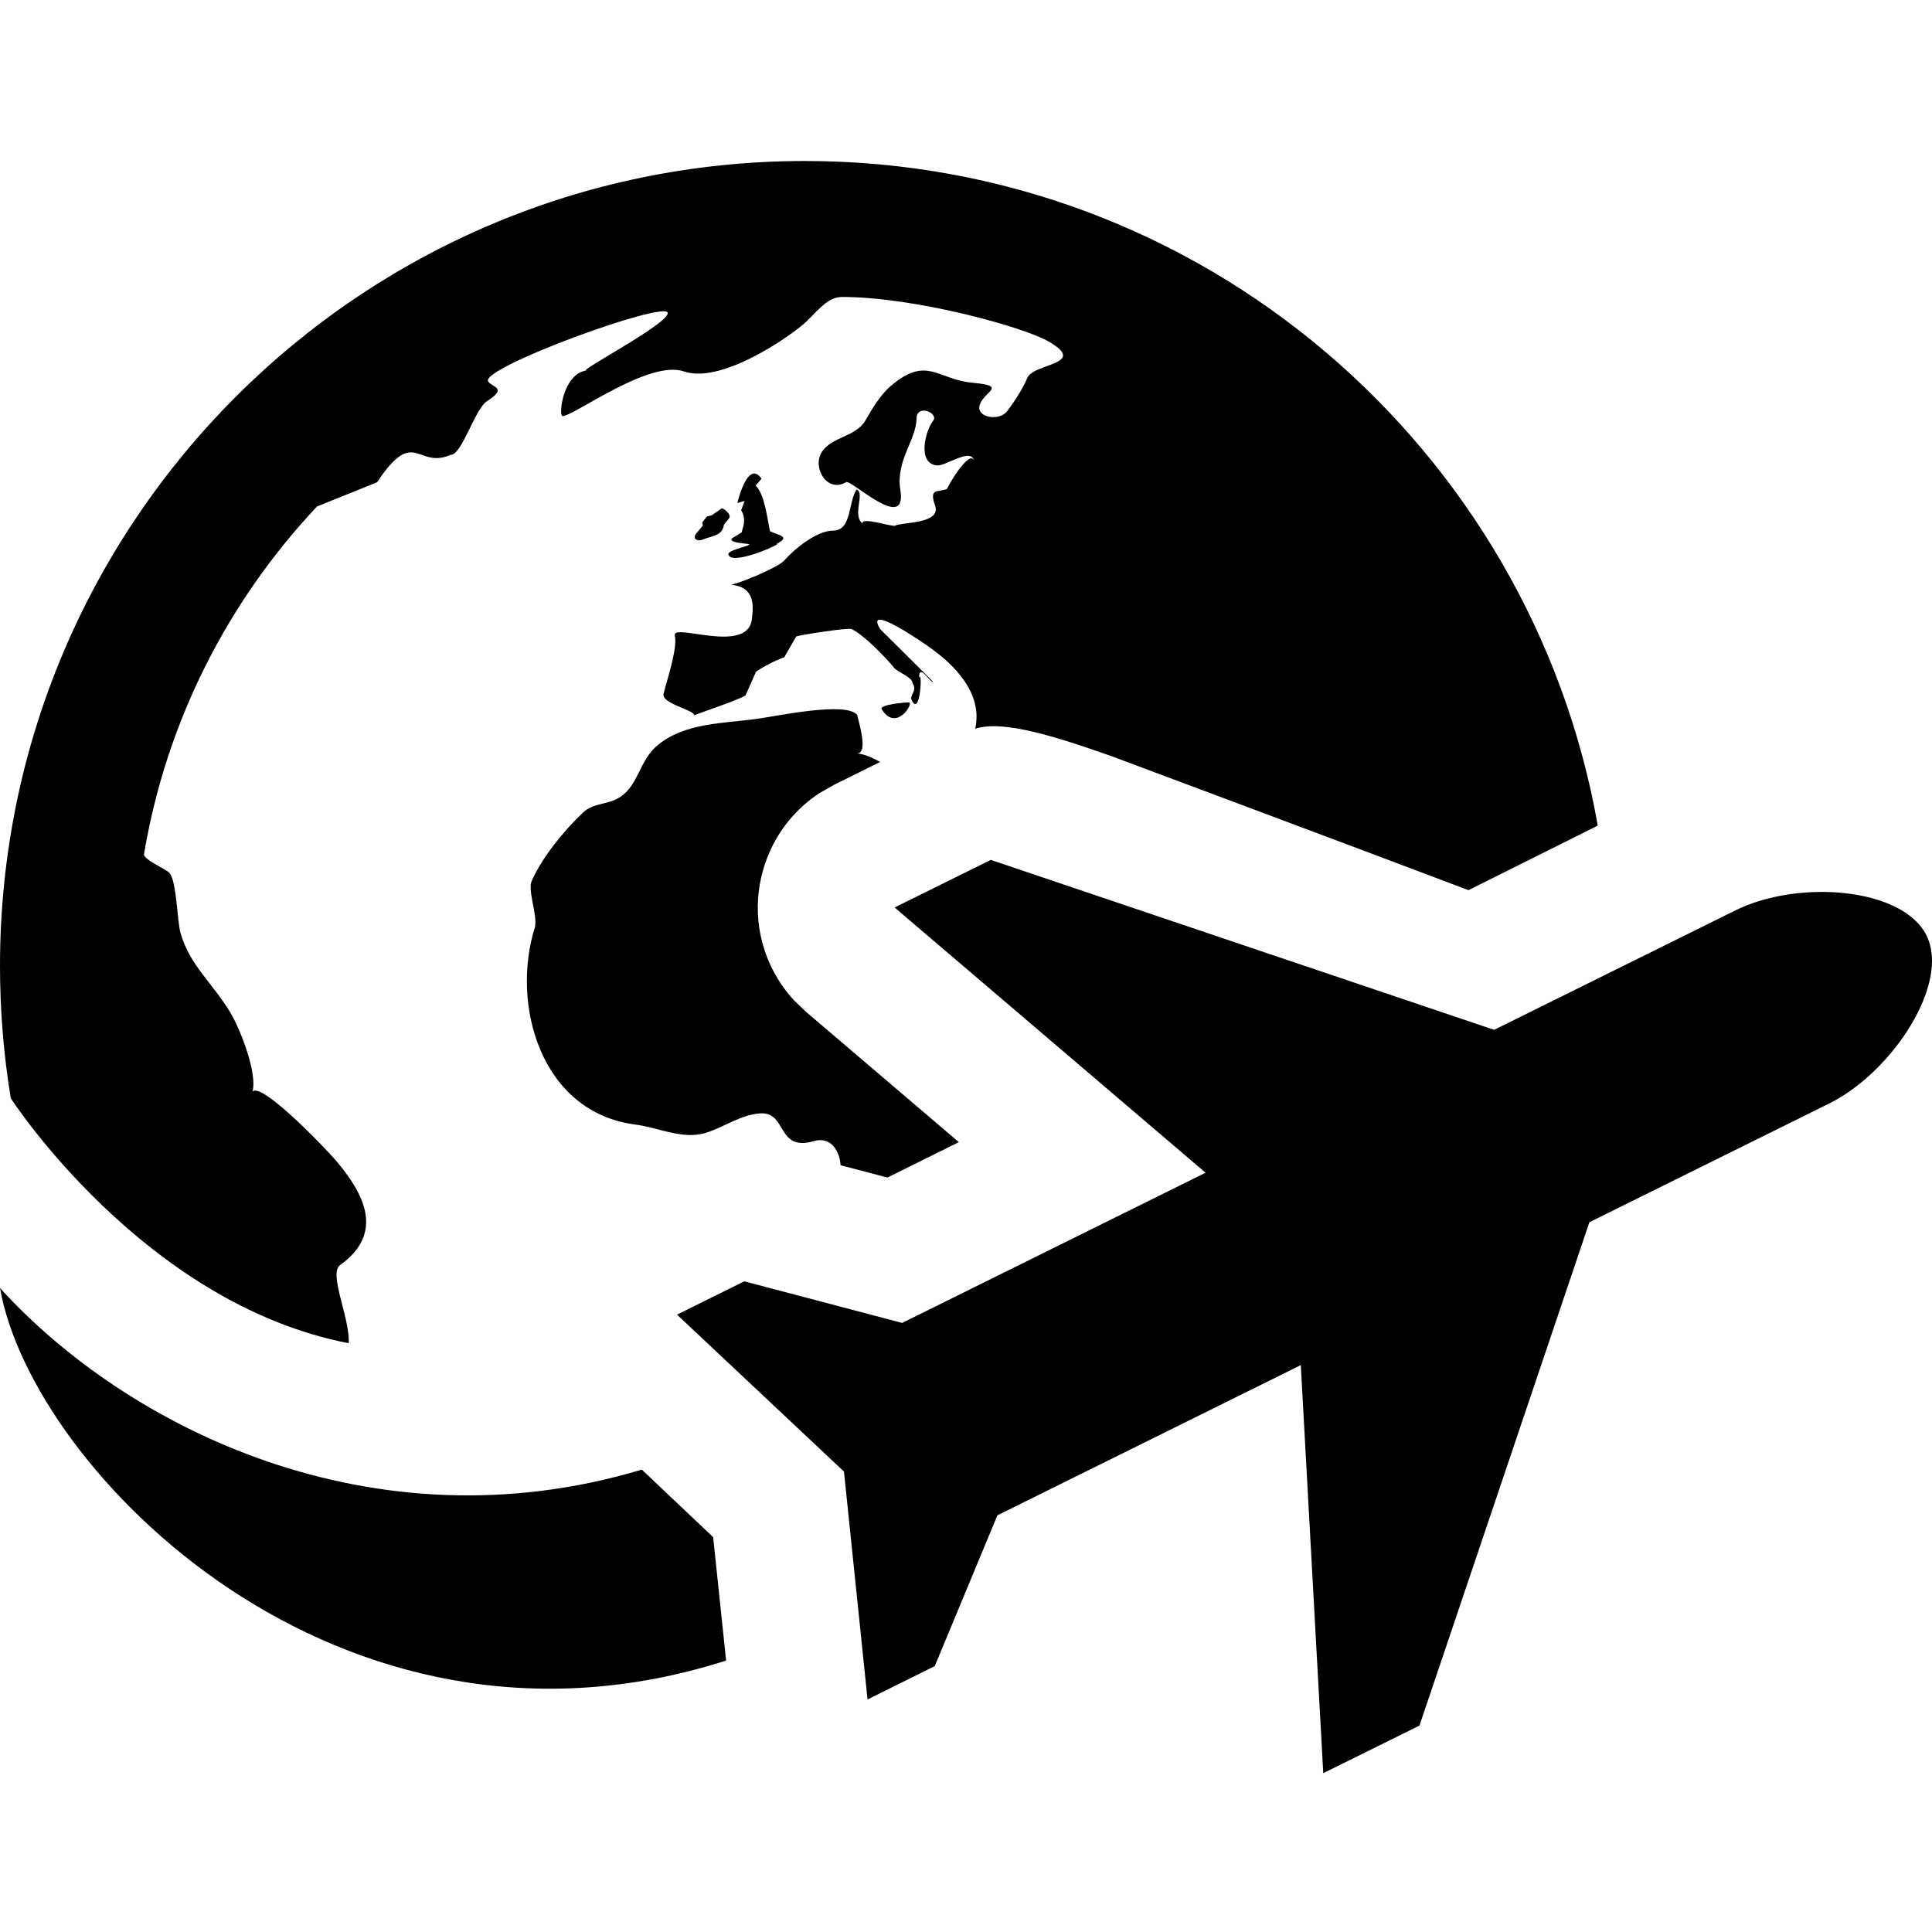
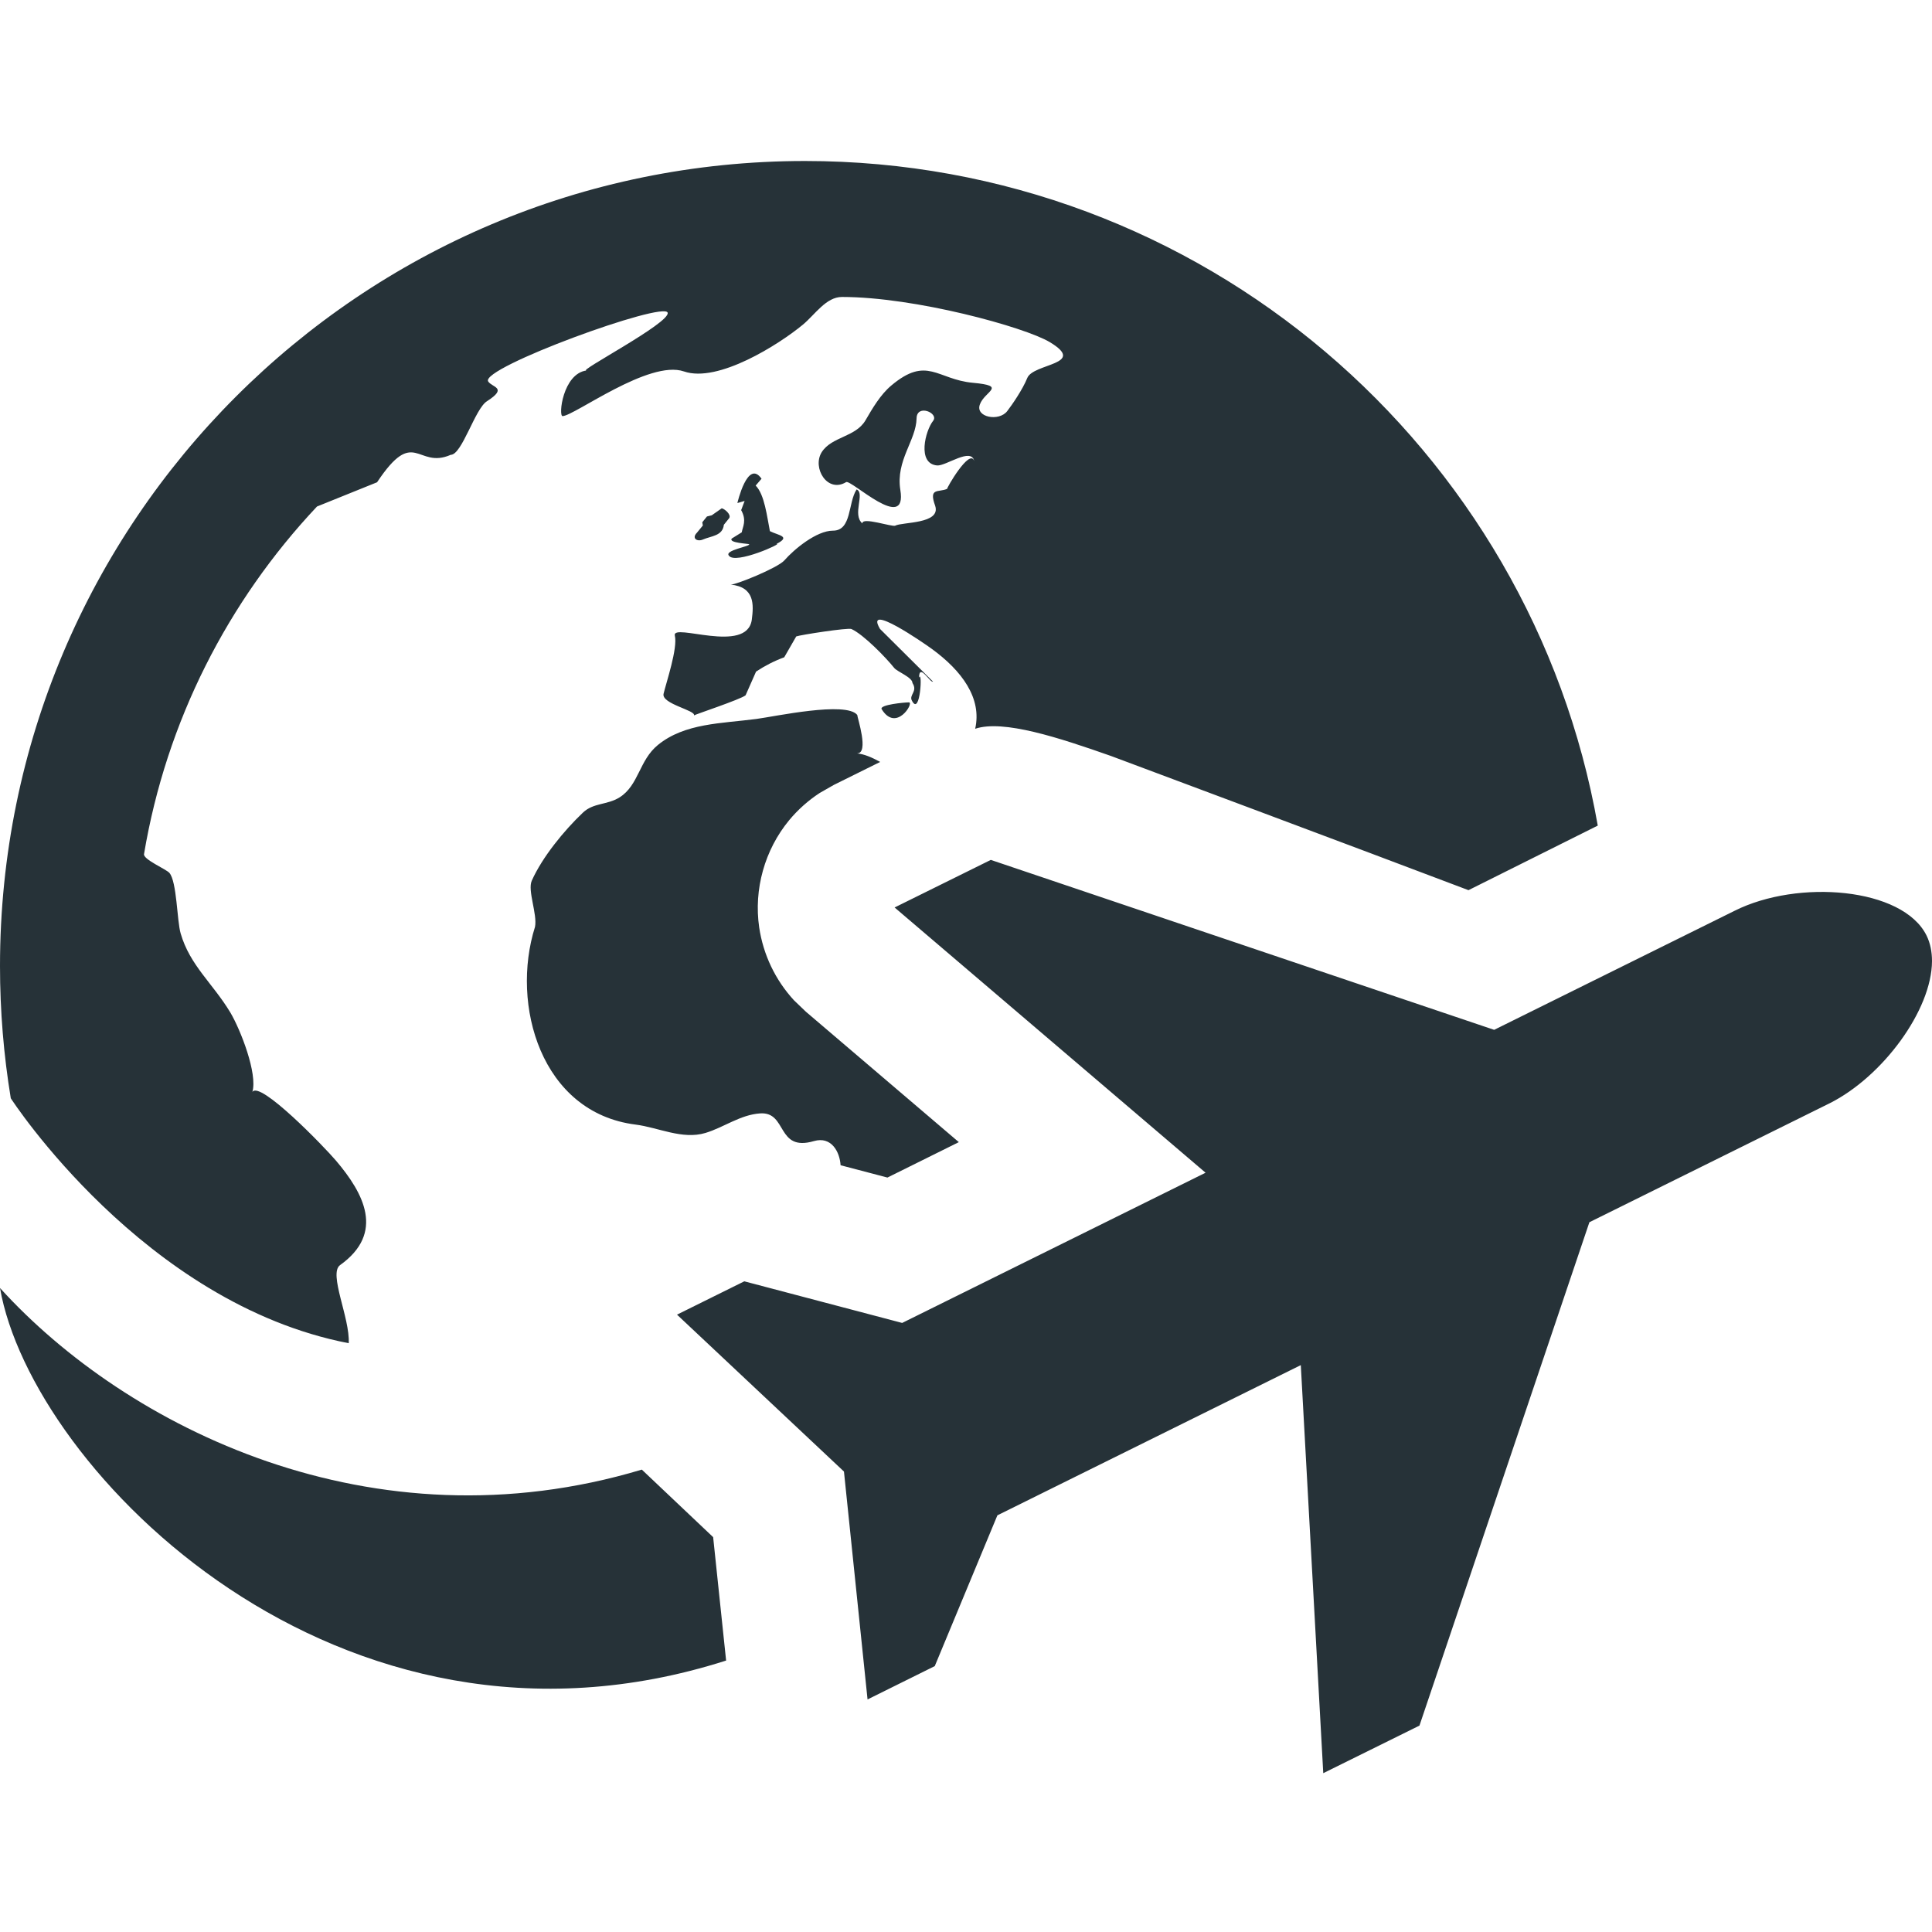
<svg xmlns="http://www.w3.org/2000/svg" width="24" height="24" fill-rule="evenodd" clip-rule="evenodd">
-   <path d="M11.207 16.434l3.769-1.866-3.863-3.295 1.195-.591 6.253 2.111 2.987-1.479c.788-.395 2.089-.289 2.384.307.047.095.068.203.068.319-.003.609-.613 1.434-1.269 1.764l-2.987 1.479-2.111 6.253-1.195.591-.279-5.069-3.769 1.866-.778 1.873-.835.414-.293-2.831-2.074-1.949.836-.414 1.961.517zm-2.187 4.194c-4.82 1.541-8.629-2.376-9.02-4.628 1.573 1.733 4.624 3.261 7.973 2.256l.886.839.161 1.533zm-8.886-6.985c-.088-.535-.134-1.084-.134-1.643 0-5.523 4.477-10 10-10 4.927 0 9.023 3.565 9.848 8.256l-1.606.802c-1.25-.475-4.441-1.667-4.441-1.667-.645-.227-1.339-.455-1.687-.338.086-.379-.164-.72-.541-.994-.093-.068-.844-.588-.641-.246l.658.654c-.033.022-.173-.238-.173-.048.044-.112.016.483-.087.288-.045-.074.075-.115.005-.222 0-.071-.189-.14-.227-.188-.104-.13-.381-.415-.531-.483-.041-.019-.636.073-.686.092l-.149.259c-.125.046-.24.105-.35.178l-.13.294c-.058.05-.638.242-.641.25.025-.063-.406-.143-.378-.268.032-.137.178-.567.14-.723-.04-.165.895.236.956-.197.024-.187.038-.406-.262-.437.057.006.58-.205.666-.3.122-.14.401-.37.604-.37.236 0 .185-.344.294-.512.109.044-.059.313.072.422-.008-.085.371.047.408.028.087-.047.571-.019.496-.247-.084-.231.042-.162.15-.211-.019.008.283-.515.335-.344-.035-.176-.35.062-.46.054-.254-.021-.147-.434-.05-.555.074-.096-.203-.213-.206-.03-.005.274-.26.522-.202.887.091.549-.612-.132-.673-.095-.234.141-.424-.178-.304-.371.124-.196.42-.186.544-.396.086-.148.186-.32.321-.433.445-.374.568-.075 1.012-.034.435.04.147.103.088.27-.058.159.238.215.34.082.059-.076.192-.269.249-.411.074-.185.751-.164.278-.447-.312-.186-1.67-.56-2.58-.56-.197 0-.334.218-.484.343-.297.246-1.056.729-1.479.582-.433-.149-1.359.55-1.507.555-.055.003.002-.529.298-.567-.129.018 1.039-.59 1.007-.717-.038-.15-2.332.685-2.23.853.048.076.249.076-.013.245-.15.09-.311.667-.452.667-.421.184-.447-.362-.915.341l-.746.301c-1.106 1.175-1.871 2.664-2.149 4.318-.011.067.278.188.316.234.093.112.093.593.139.751.115.398.399.62.617.982.128.216.341.762.274.988.091-.148.892.68 1.038.852.345.406.612.898.051 1.299-.146.106.125.658.108.97-2.552-.493-4.198-3.043-4.198-3.043zm10.308.832c-.01-.166-.114-.363-.331-.3-.47.137-.327-.368-.669-.344-.247.017-.45.174-.679.243-.288.086-.583-.068-.868-.104-1.173-.148-1.555-1.488-1.249-2.456.031-.158-.095-.452-.04-.574.131-.293.401-.623.635-.845.131-.125.301-.093.456-.19.239-.151.242-.461.476-.651.334-.272.789-.266 1.224-.323.231-.031 1.113-.222 1.252-.05 0 .031.151.48-.003.478l-.013-.001.013.001c.089.008.186.05.288.106l-.575.285-.177.101c-.142.093-.27.207-.378.337-.305.369-.442.859-.373 1.333.025.168.075.332.148.485.073.153.169.295.284.42l.147.141 1.901 1.621-.887.44-.582-.153zm.51-5.666c-.029-.055.285-.084.341-.084.062.007-.162.376-.341.084zm-1.792-2.56l.09-.026-.043.114c.072.129.019.206.007.276l-.124.077c-.044.056.215.063.217.071.01.028-.312.074-.252.142.079.114.687-.162.59-.146.187-.095.024-.105-.081-.159-.036-.179-.066-.456-.177-.566l.073-.085c-.173-.249-.3.302-.3.302zm-.43.454c-.071.029-.141-.016-.072-.086l.073-.089-.007-.04.058-.072.06-.015.124-.087c.036.008.121.078.092.123l-.066.082c-.015.139-.155.138-.26.183l-.002.001.002-.001-.002.001z" />
+   <path d="M11.207 16.434l3.769-1.866-3.863-3.295 1.195-.591 6.253 2.111 2.987-1.479c.788-.395 2.089-.289 2.384.307.047.095.068.203.068.319-.003.609-.613 1.434-1.269 1.764l-2.987 1.479-2.111 6.253-1.195.591-.279-5.069-3.769 1.866-.778 1.873-.835.414-.293-2.831-2.074-1.949.836-.414 1.961.517zm-2.187 4.194c-4.82 1.541-8.629-2.376-9.02-4.628 1.573 1.733 4.624 3.261 7.973 2.256l.886.839.161 1.533zm-8.886-6.985c-.088-.535-.134-1.084-.134-1.643 0-5.523 4.477-10 10-10 4.927 0 9.023 3.565 9.848 8.256l-1.606.802c-1.25-.475-4.441-1.667-4.441-1.667-.645-.227-1.339-.455-1.687-.338.086-.379-.164-.72-.541-.994-.093-.068-.844-.588-.641-.246l.658.654c-.033.022-.173-.238-.173-.048.044-.112.016.483-.087.288-.045-.074.075-.115.005-.222 0-.071-.189-.14-.227-.188-.104-.13-.381-.415-.531-.483-.041-.019-.636.073-.686.092l-.149.259c-.125.046-.24.105-.35.178l-.13.294c-.058.05-.638.242-.641.25.025-.063-.406-.143-.378-.268.032-.137.178-.567.14-.723-.04-.165.895.236.956-.197.024-.187.038-.406-.262-.437.057.006.58-.205.666-.3.122-.14.401-.37.604-.37.236 0 .185-.344.294-.512.109.044-.059.313.072.422-.008-.085.371.047.408.028.087-.047.571-.019.496-.247-.084-.231.042-.162.15-.211-.019.008.283-.515.335-.344-.035-.176-.35.062-.46.054-.254-.021-.147-.434-.05-.555.074-.096-.203-.213-.206-.03-.005.274-.26.522-.202.887.091.549-.612-.132-.673-.095-.234.141-.424-.178-.304-.371.124-.196.42-.186.544-.396.086-.148.186-.32.321-.433.445-.374.568-.075 1.012-.034.435.04.147.103.088.27-.058.159.238.215.34.082.059-.076.192-.269.249-.411.074-.185.751-.164.278-.447-.312-.186-1.67-.56-2.58-.56-.197 0-.334.218-.484.343-.297.246-1.056.729-1.479.582-.433-.149-1.359.55-1.507.555-.055.003.002-.529.298-.567-.129.018 1.039-.59 1.007-.717-.038-.15-2.332.685-2.23.853.048.076.249.076-.013.245-.15.09-.311.667-.452.667-.421.184-.447-.362-.915.341l-.746.301c-1.106 1.175-1.871 2.664-2.149 4.318-.011.067.278.188.316.234.093.112.093.593.139.751.115.398.399.62.617.982.128.216.341.762.274.988.091-.148.892.68 1.038.852.345.406.612.898.051 1.299-.146.106.125.658.108.97-2.552-.493-4.198-3.043-4.198-3.043zm10.308.832c-.01-.166-.114-.363-.331-.3-.47.137-.327-.368-.669-.344-.247.017-.45.174-.679.243-.288.086-.583-.068-.868-.104-1.173-.148-1.555-1.488-1.249-2.456.031-.158-.095-.452-.04-.574.131-.293.401-.623.635-.845.131-.125.301-.093.456-.19.239-.151.242-.461.476-.651.334-.272.789-.266 1.224-.323.231-.031 1.113-.222 1.252-.05 0 .031.151.48-.003.478l-.013-.001.013.001c.089.008.186.05.288.106l-.575.285-.177.101c-.142.093-.27.207-.378.337-.305.369-.442.859-.373 1.333.025.168.075.332.148.485.073.153.169.295.284.42l.147.141 1.901 1.621-.887.44-.582-.153zm.51-5.666c-.029-.055.285-.084.341-.084.062.007-.162.376-.341.084zm-1.792-2.56l.09-.026-.043.114c.072.129.019.206.007.276l-.124.077c-.044.056.215.063.217.071.01.028-.312.074-.252.142.079.114.687-.162.59-.146.187-.095.024-.105-.081-.159-.036-.179-.066-.456-.177-.566l.073-.085c-.173-.249-.3.302-.3.302zm-.43.454c-.071.029-.141-.016-.072-.086l.073-.089-.007-.04.058-.072.06-.015.124-.087c.036.008.121.078.092.123l-.066.082c-.015.139-.155.138-.26.183l-.002.001.002-.001-.002.001z" fill="#263238" />
</svg>
